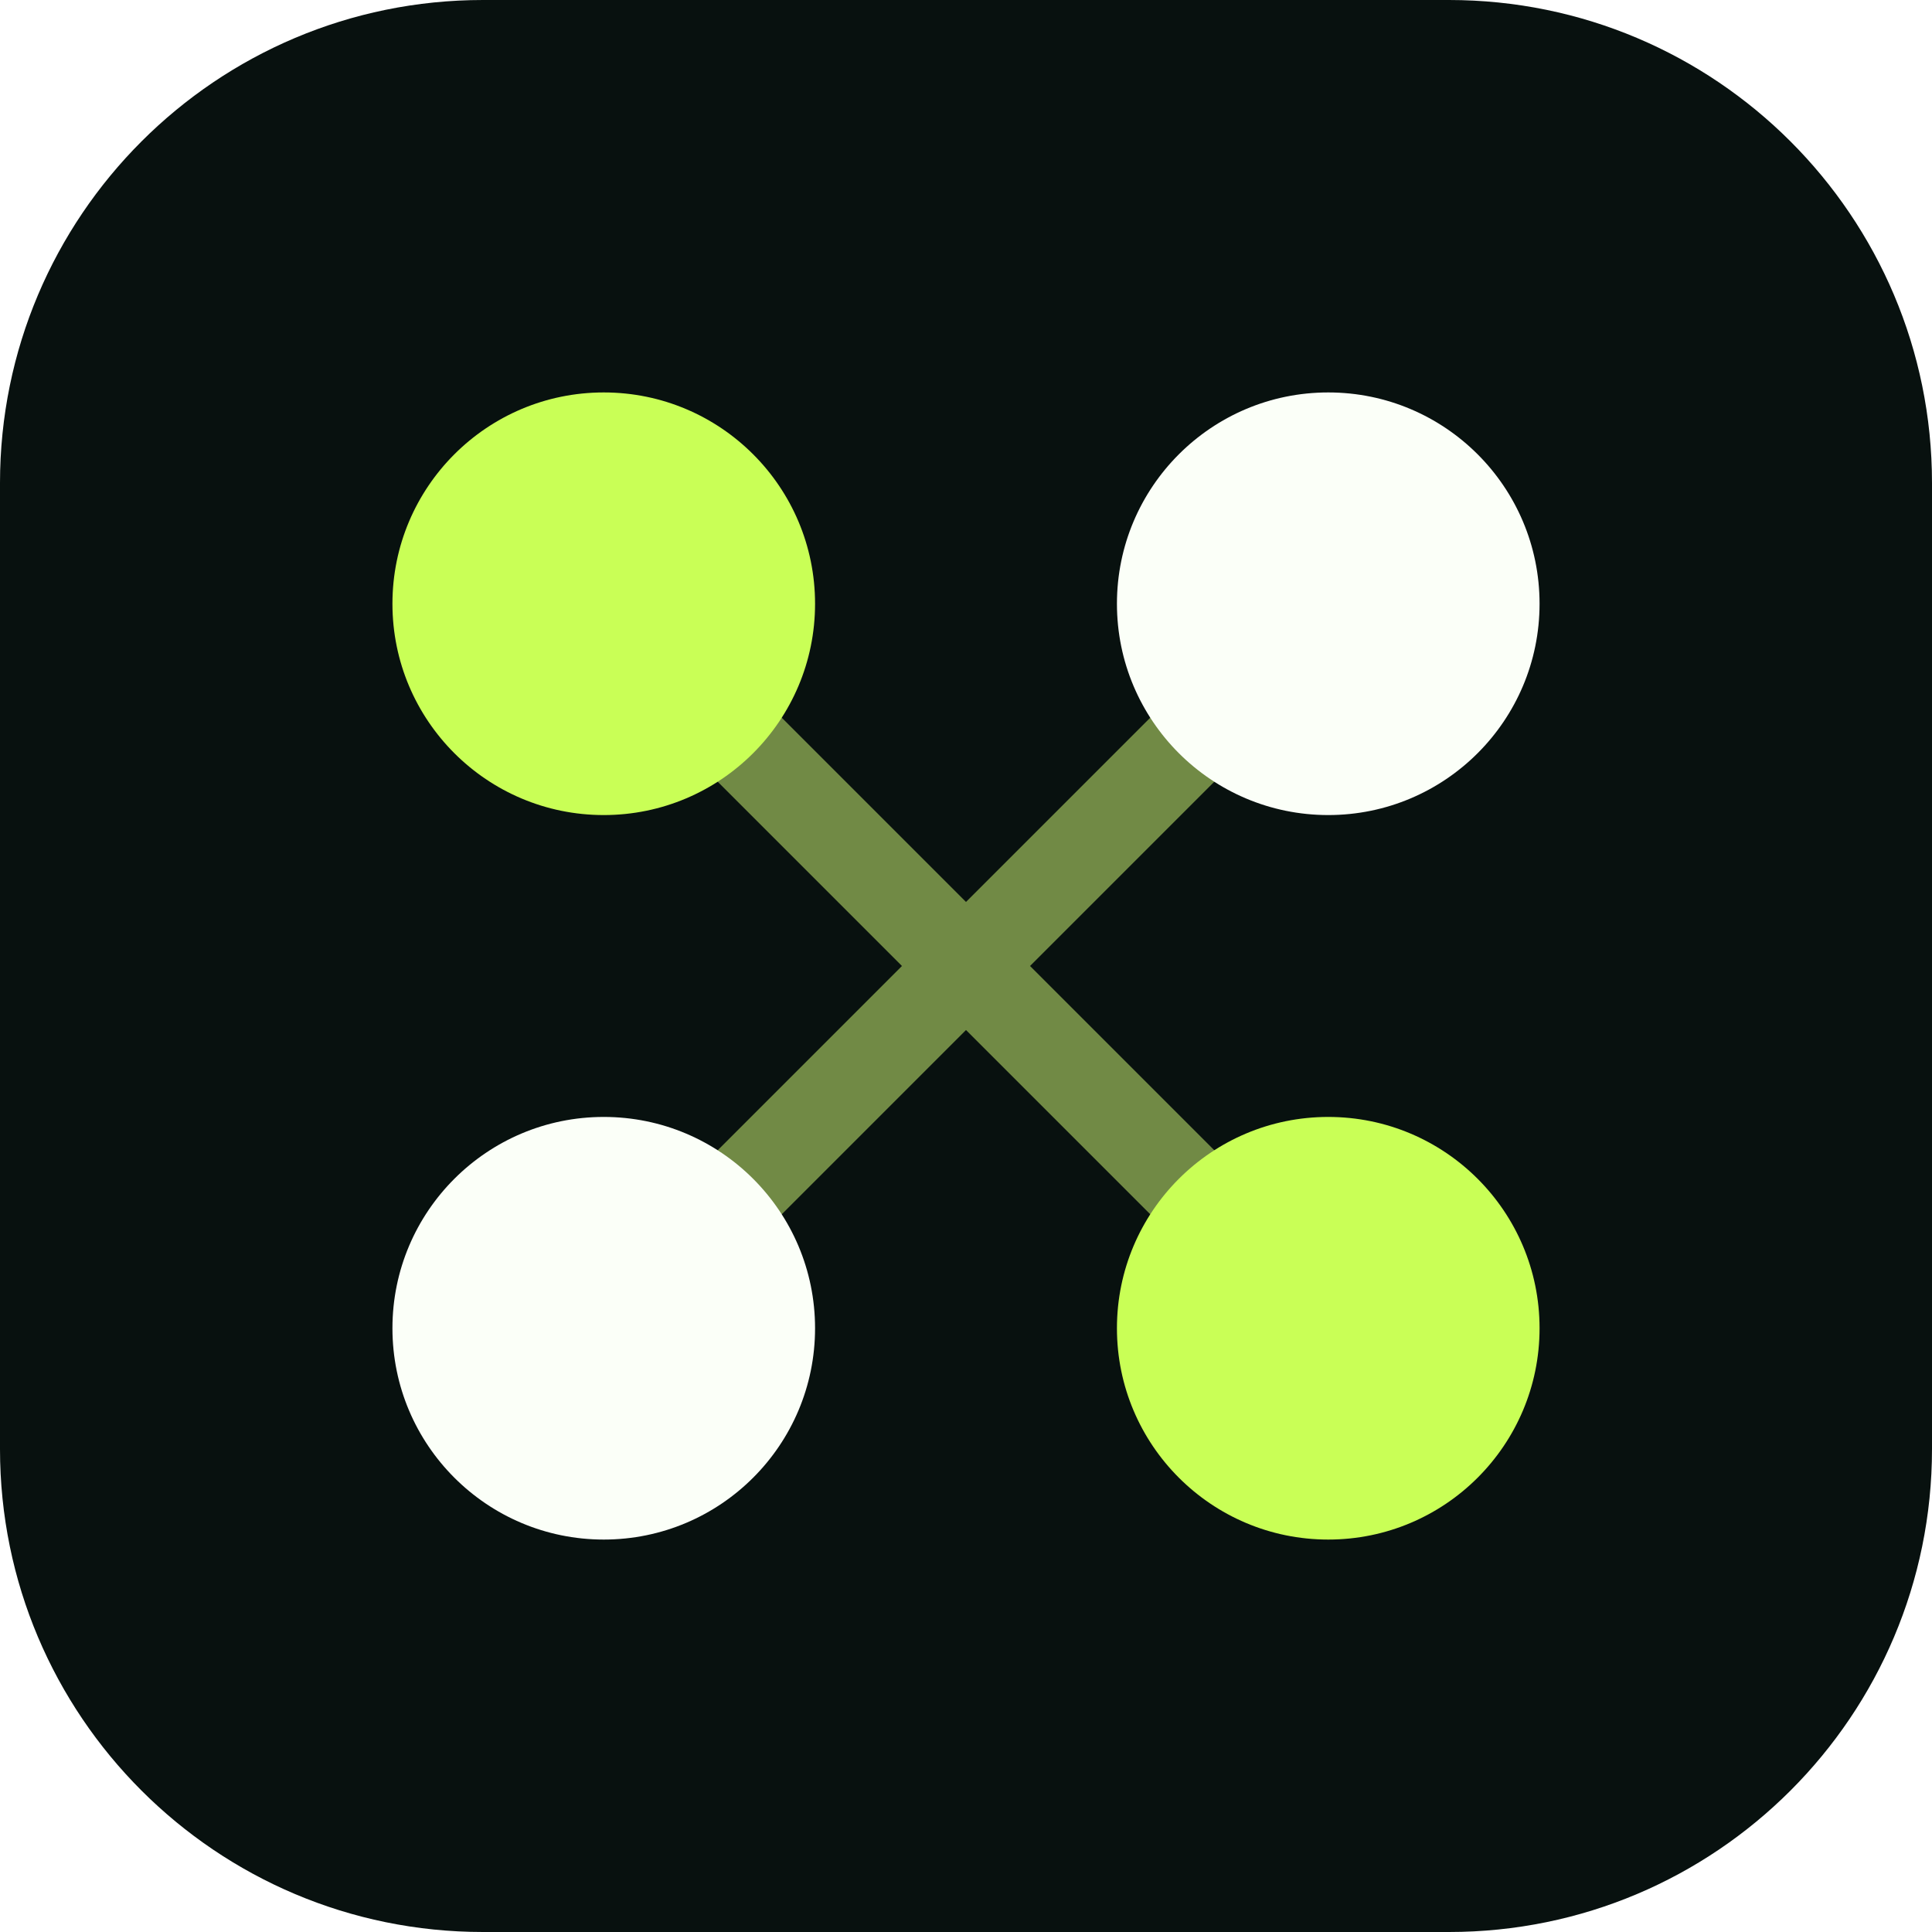
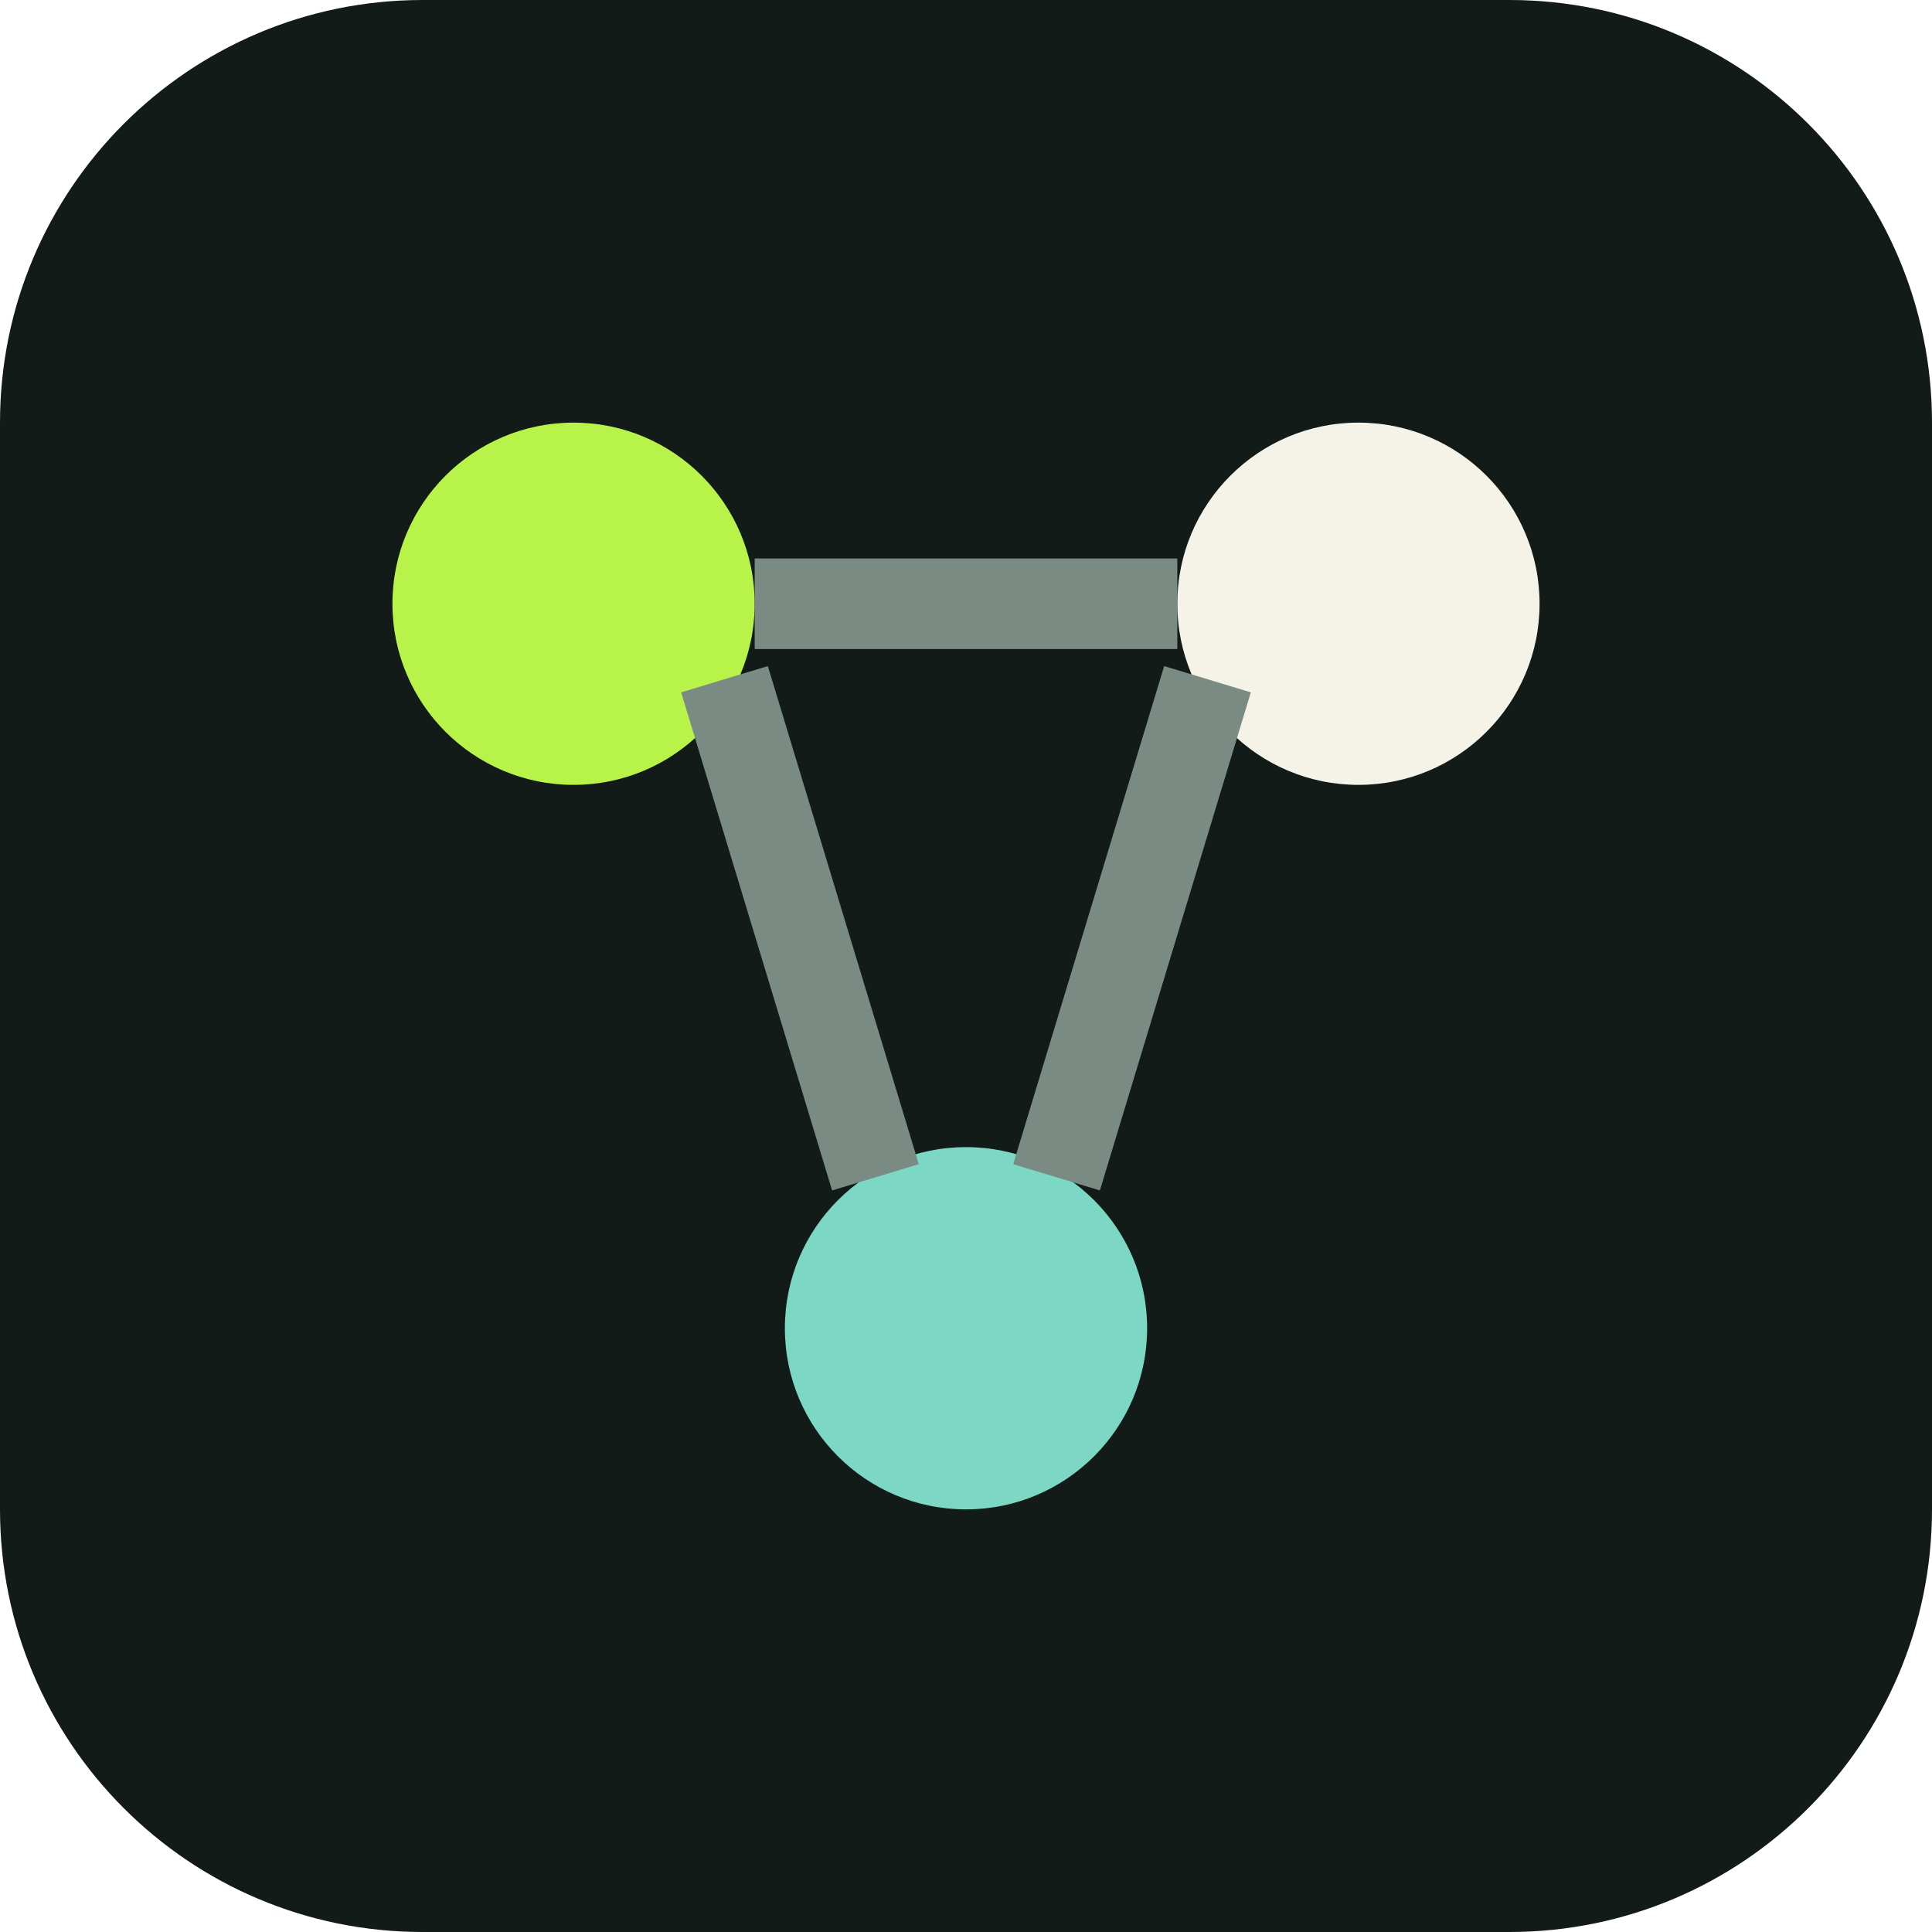
<svg xmlns="http://www.w3.org/2000/svg" viewBox="0 0 64 64">
-   <rect width="64" height="64" rx="16" fill="#08110f" />
-   <path d="M20 20 44 44M44 20 20 44" stroke="#718a45" stroke-width="3" />
-   <circle cx="20" cy="20" r="7" fill="#c9ff56" />
-   <circle cx="44" cy="20" r="7" fill="#fbfff8" />
-   <circle cx="20" cy="44" r="7" fill="#fbfff8" />
-   <circle cx="44" cy="44" r="7" fill="#c9ff56" />
+   <rect width="64" height="64" rx="14" fill="#121b18" />
+   <circle cx="19" cy="20" r="6" fill="#b8f34a" />
+   <circle cx="45" cy="20" r="6" fill="#f5f3e8" />
+   <circle cx="32" cy="44" r="6" fill="#7cd7c4" />
+   <path d="M24 22.5 29 39M40 22.5 35 39M25 20h14" fill="none" stroke="#7a8b84" stroke-width="3" />
</svg>
